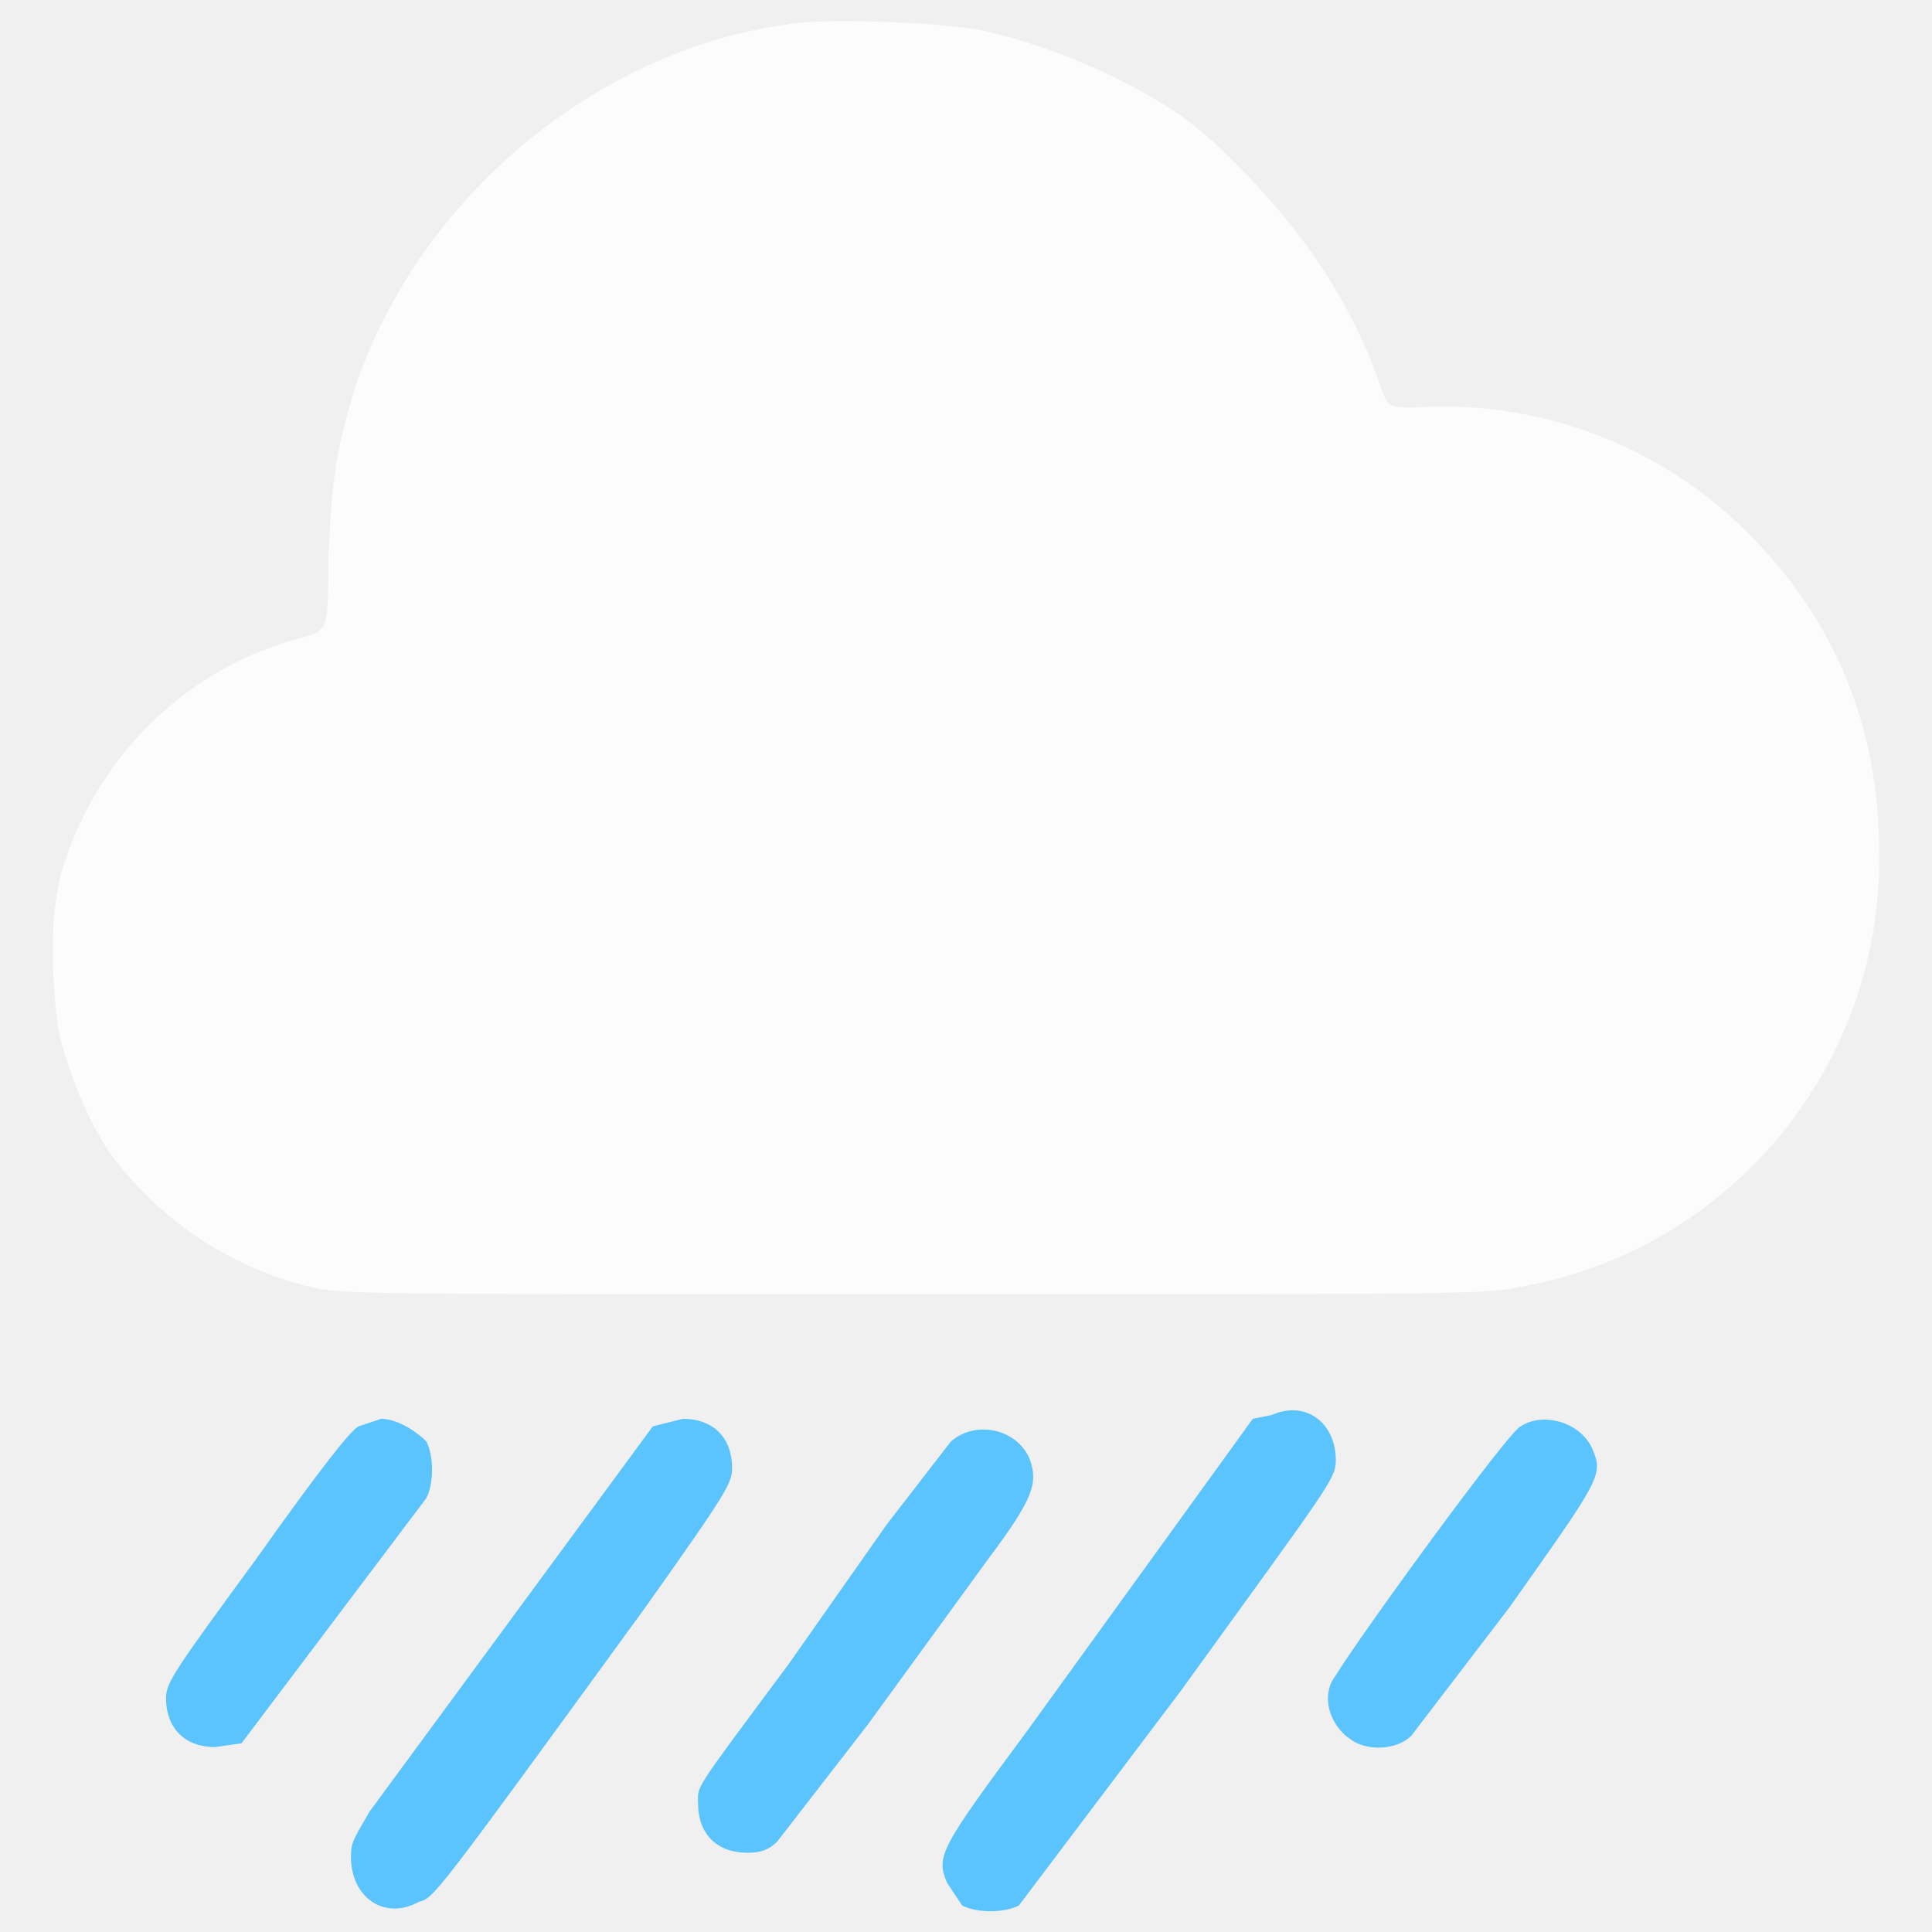
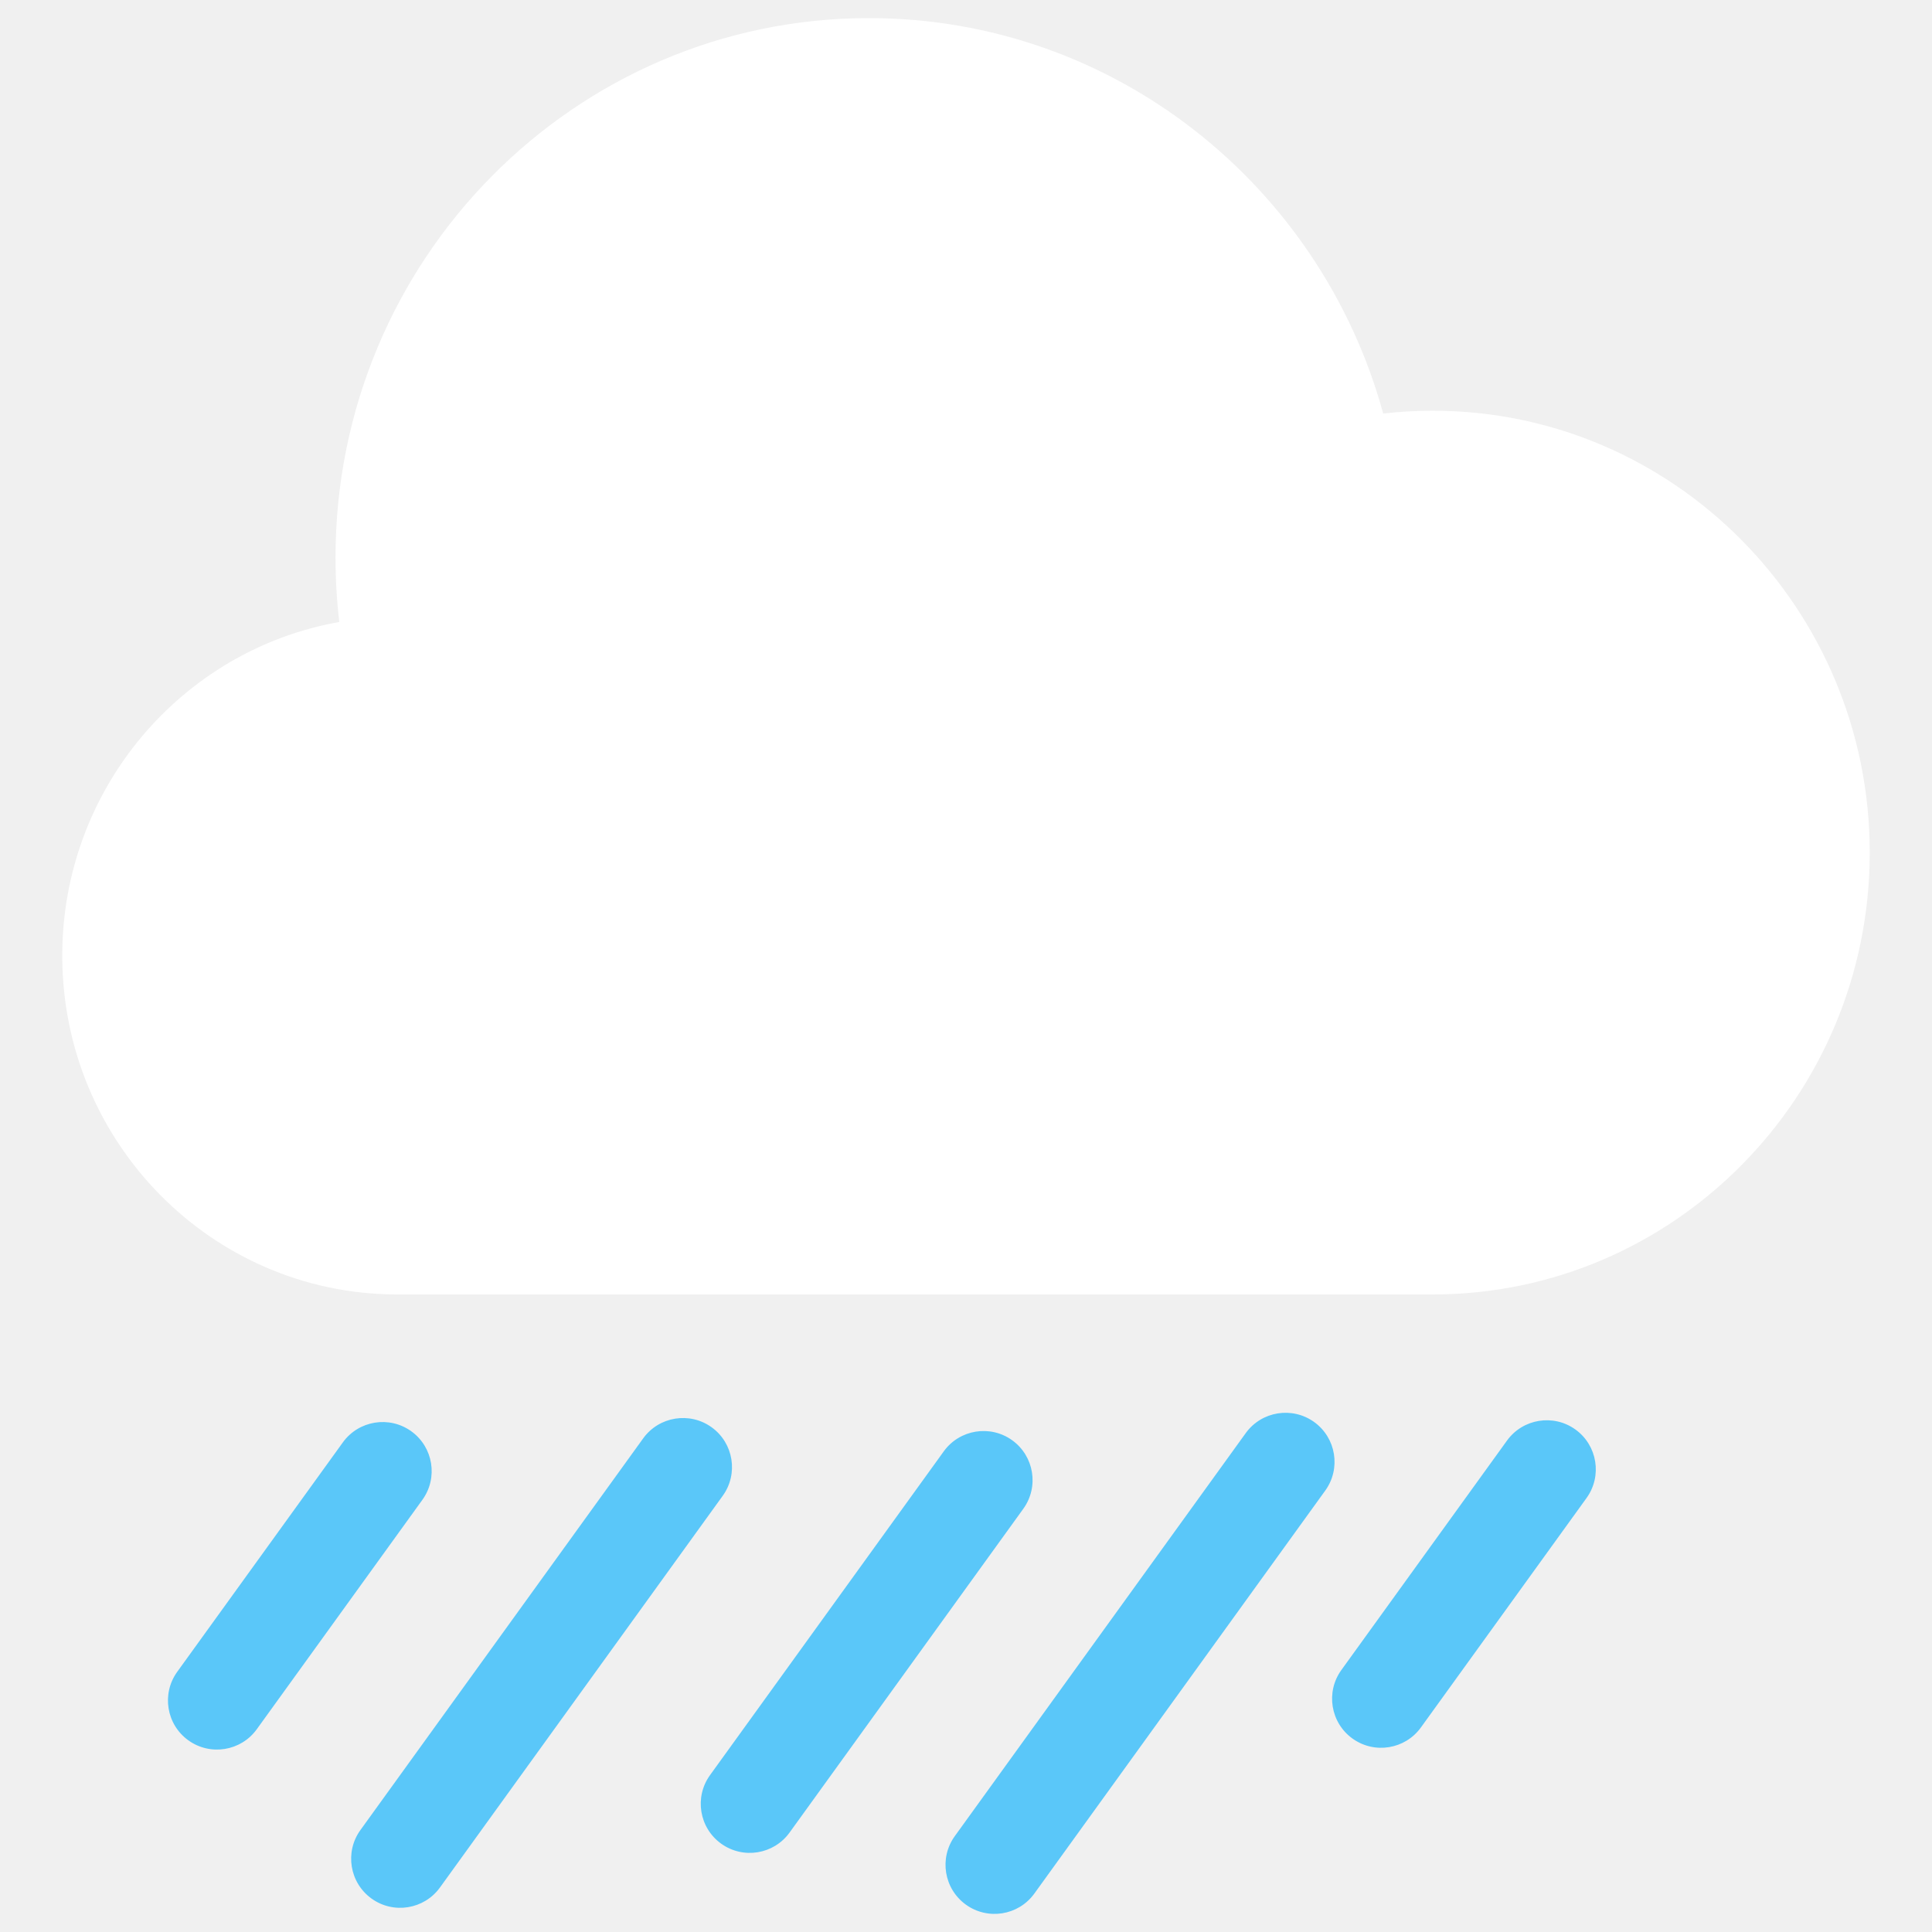
- <svg xmlns="http://www.w3.org/2000/svg" viewBox="0 0 512 512">
-   <path fill="#5cc4fc" fill-rule="evenodd" d="m337 375-5 1-60 83c-23 31-24 33-21 40l4 6c4 2 11 2 15 0l43-57c39-54 41-56 41-61 0-10-8-16-17-12m-242 3c-2 1-10 11-27 35-22 30-24 33-24 37 0 8 5 13 13 13l7-1 49-65c2-4 2-11 0-15-3-3-8-6-12-6l-6 2m78 0L98 480c-4 7-5 8-5 12 0 11 9 17 18 12 4-1 4-1 60-78 22-31 23-33 23-37 0-8-5-13-13-13l-8 2m230 0c-3 1-43 56-49 66-4 5-2 13 4 17 4 3 12 3 16-1l26-34c24-34 25-35 22-42s-13-10-19-6m-151 4-17 22-26 37c-26 35-24 32-24 37 0 8 5 13 13 13 4 0 6-1 8-3l24-31 32-44c12-16 13-20 11-26-3-8-14-11-21-5" />
-   <path fill="#fcfcfc" fill-rule="evenodd" d="M212 6c-53 6-101 46-118 97-5 17-6 23-7 45 0 19 0 19-7 21-31 8-55 32-64 63-2 10-2 12-2 25 1 14 1 16 4 25s8 20 13 26a93 93 0 0 0 51 33c8 2 13 2 160 2s152 0 161-2a115 115 0 0 0 95-115c0-34-12-62-35-85a114 114 0 0 0-88-33c-7 0-7 0-9-5-3-10-10-24-17-34-8-12-25-31-37-39-15-10-34-18-52-22-11-2-36-3-48-2" />
+ <svg xmlns="http://www.w3.org/2000/svg" clip-rule="evenodd" fill-rule="evenodd" stroke-linejoin="round" stroke-miterlimit="2" viewBox="0 0 512 512">
+   <path d="m99.365 428.998c-50.503-.32-91.406-41.42-91.406-91.998 0-45.348 32.882-83.077 76.078-90.624-.685-5.744-1.037-11.581-1.037-17.499 0-80.856 65.644-146.5 146.5-146.5 67.312 0 124.082 45.495 141.212 107.388 4.467-.505 9.01-.765 13.613-.765 66.229 0 120 53.77 120 120s-53.771 120-120 120h-284.366z" fill="#fff" transform="matrix(.965015 0 0 .975824 8.81898 -75.587)" />
+   <g fill="#5ac7f9">
+     <path d="m169 386c0-7.175-5.778-13-12.895-13h-126.991c-7.117 0-12.895 5.825-12.895 13s5.778 13 12.895 13h126.991c7.117 0 12.895-5.825 12.895-13z" transform="matrix(.590072 -.817387 .810803 .585319 -224.0925 290.4555)" />
+     <path d="m169 386c0-7.175-6.751-13-15.067-13h-122.647c-8.316 0-15.067 5.825-15.067 13s6.751 13 15.067 13h122.647c8.316 0 15.067-5.825 15.067-13z" transform="matrix(.505021 -.699572 .810803 .585319 -130.0645 273.9895)" />
+     <path d="m169 386c0-7.175-5.643-13-12.593-13h-127.596c-6.95 0-12.592 5.825-12.592 13s5.642 13 12.592 13h127.596c6.95 0 12.593-5.825 12.593-13z" transform="matrix(.604247 -.837023 .810803 .585319 -66.80853 292.3855)" />
+     <path d="m169 386c0-7.175-8.813-13-19.667-13h-113.447c-10.855 0-19.667 5.825-19.667 13s8.812 13 19.667 13h113.447c10.854 0 19.667-5.825 19.667-13z" transform="matrix(.386895 -.53594 .810803 .585319 39.16127 243.4825)" />
+     <path d="m169 386c0-7.175-8.813-13-19.667-13h-113.447c-10.855 0-19.667 5.825-19.667 13s8.812 13 19.667 13h113.447c10.854 0 19.667-5.825 19.667-13z" transform="matrix(.386895 -.53594 .810803 .585319 -269.3455 243.9545)" />
+   </g>
</svg>
